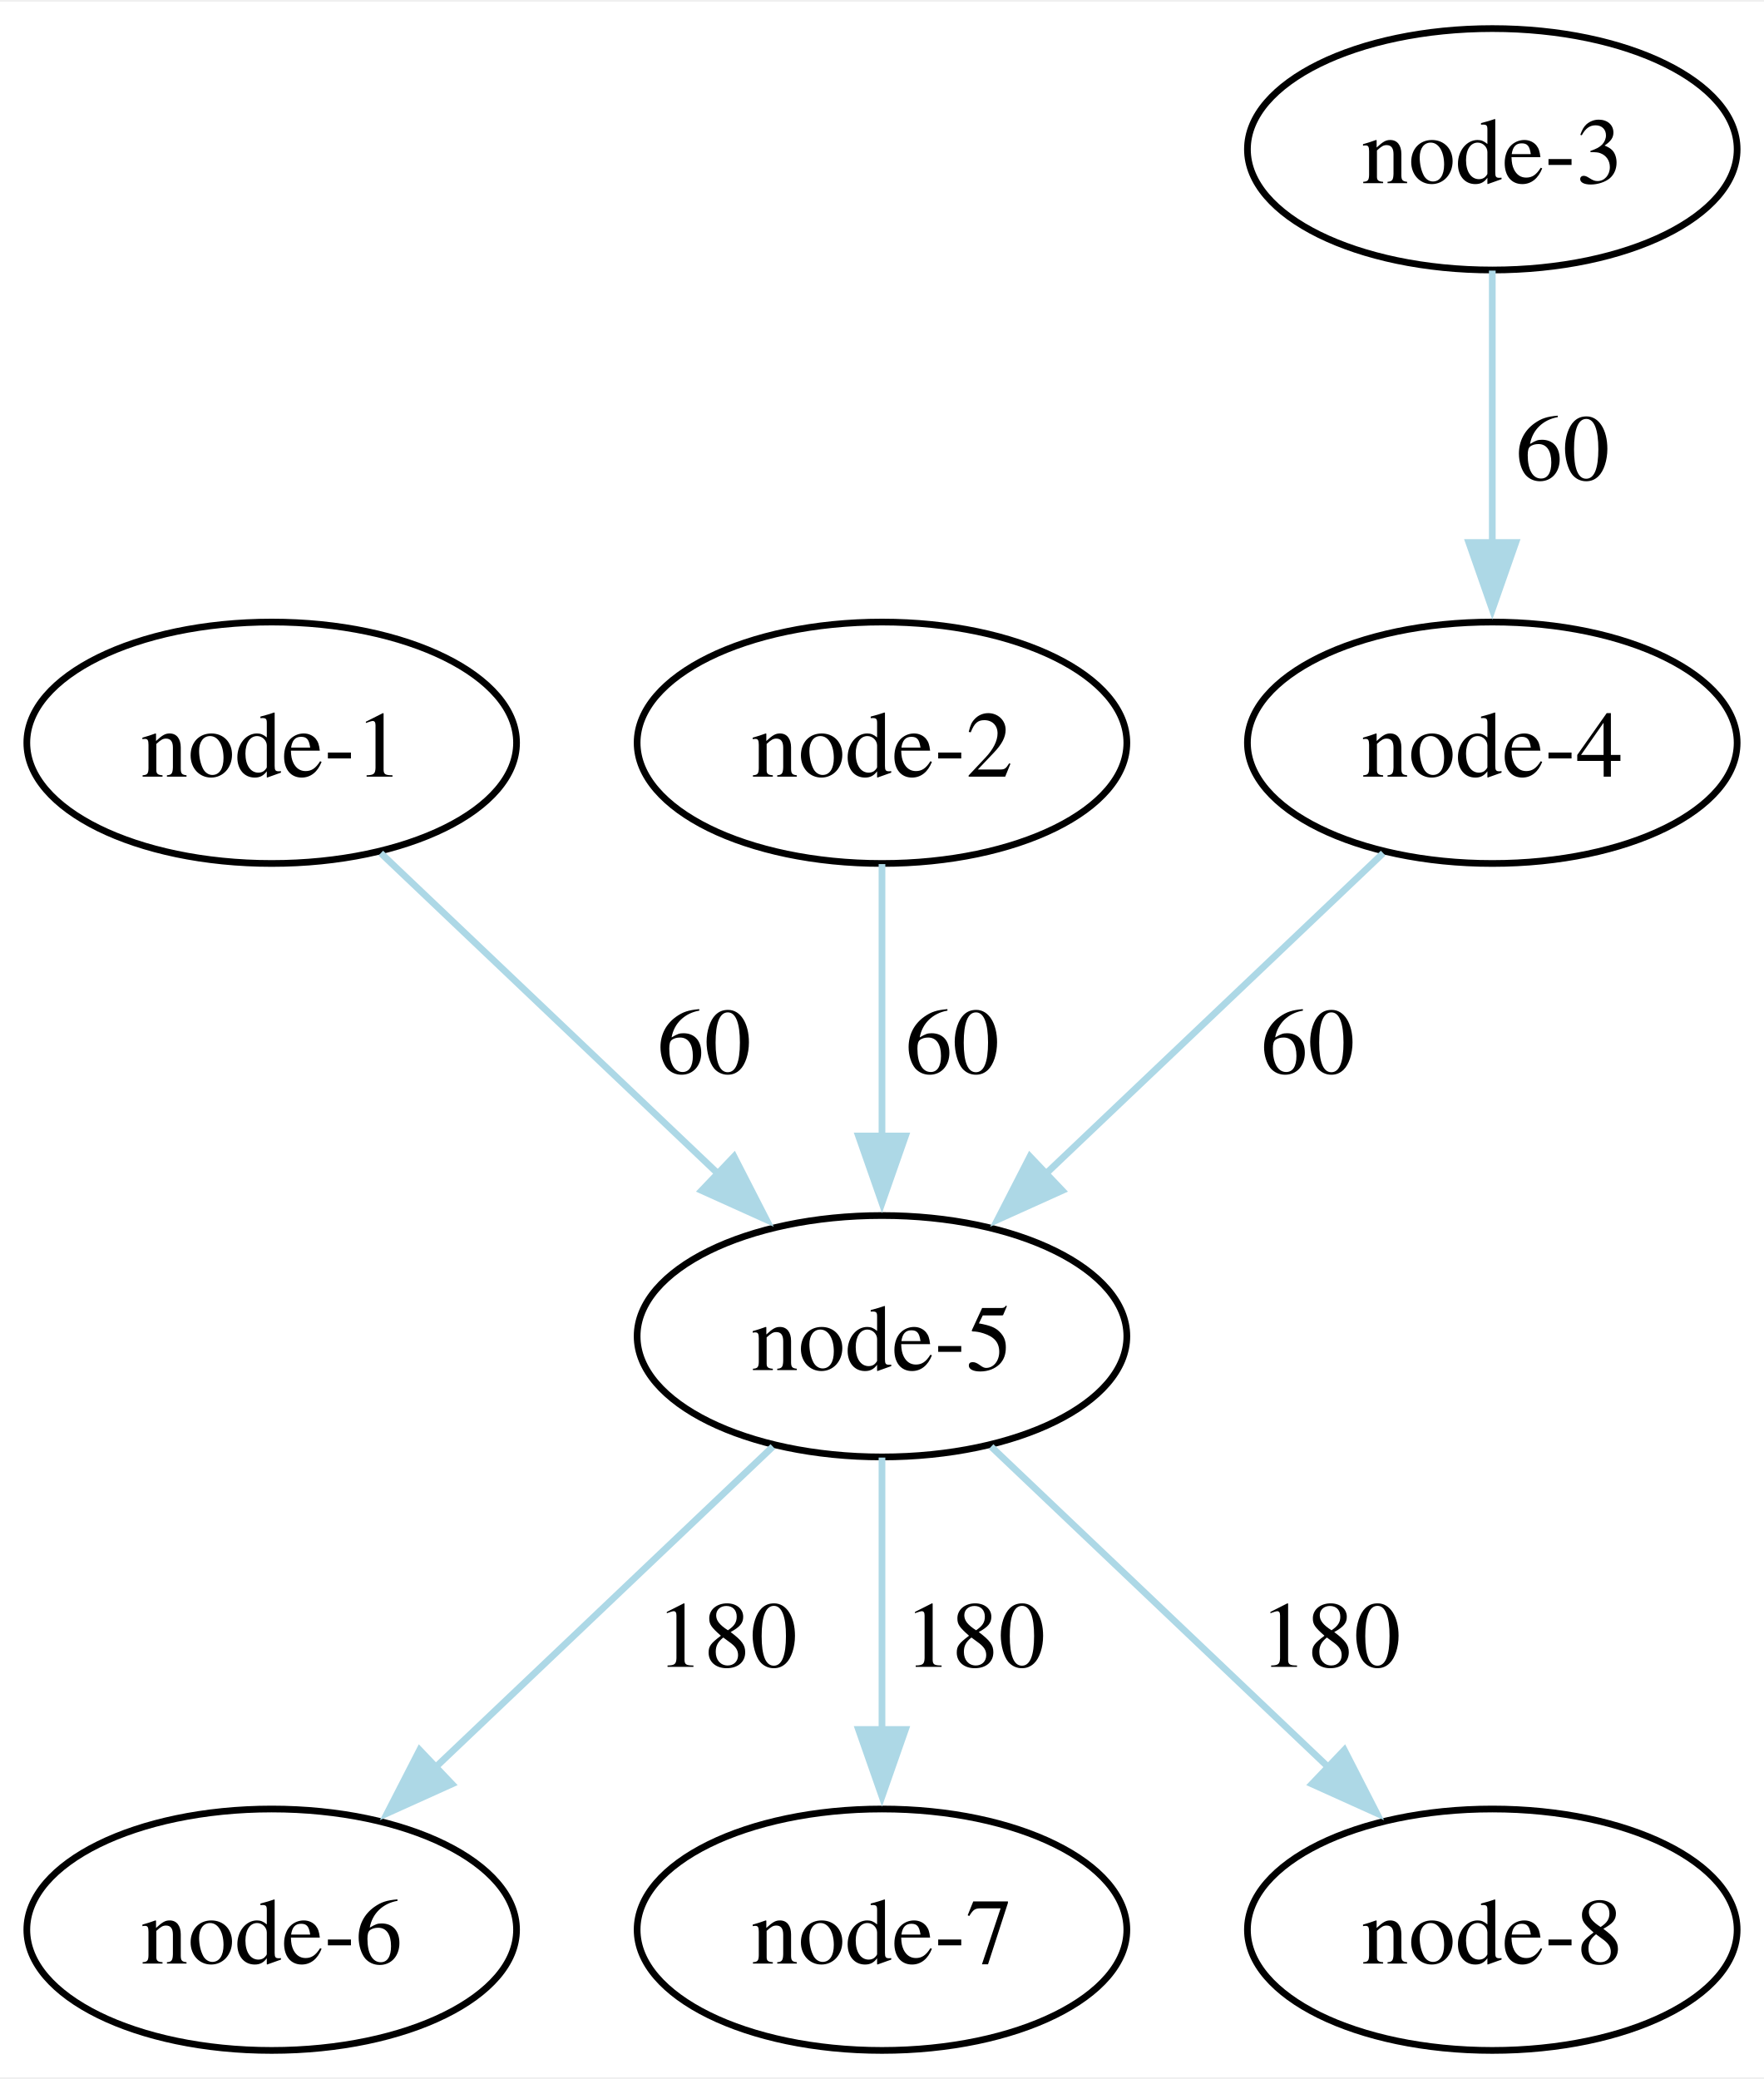
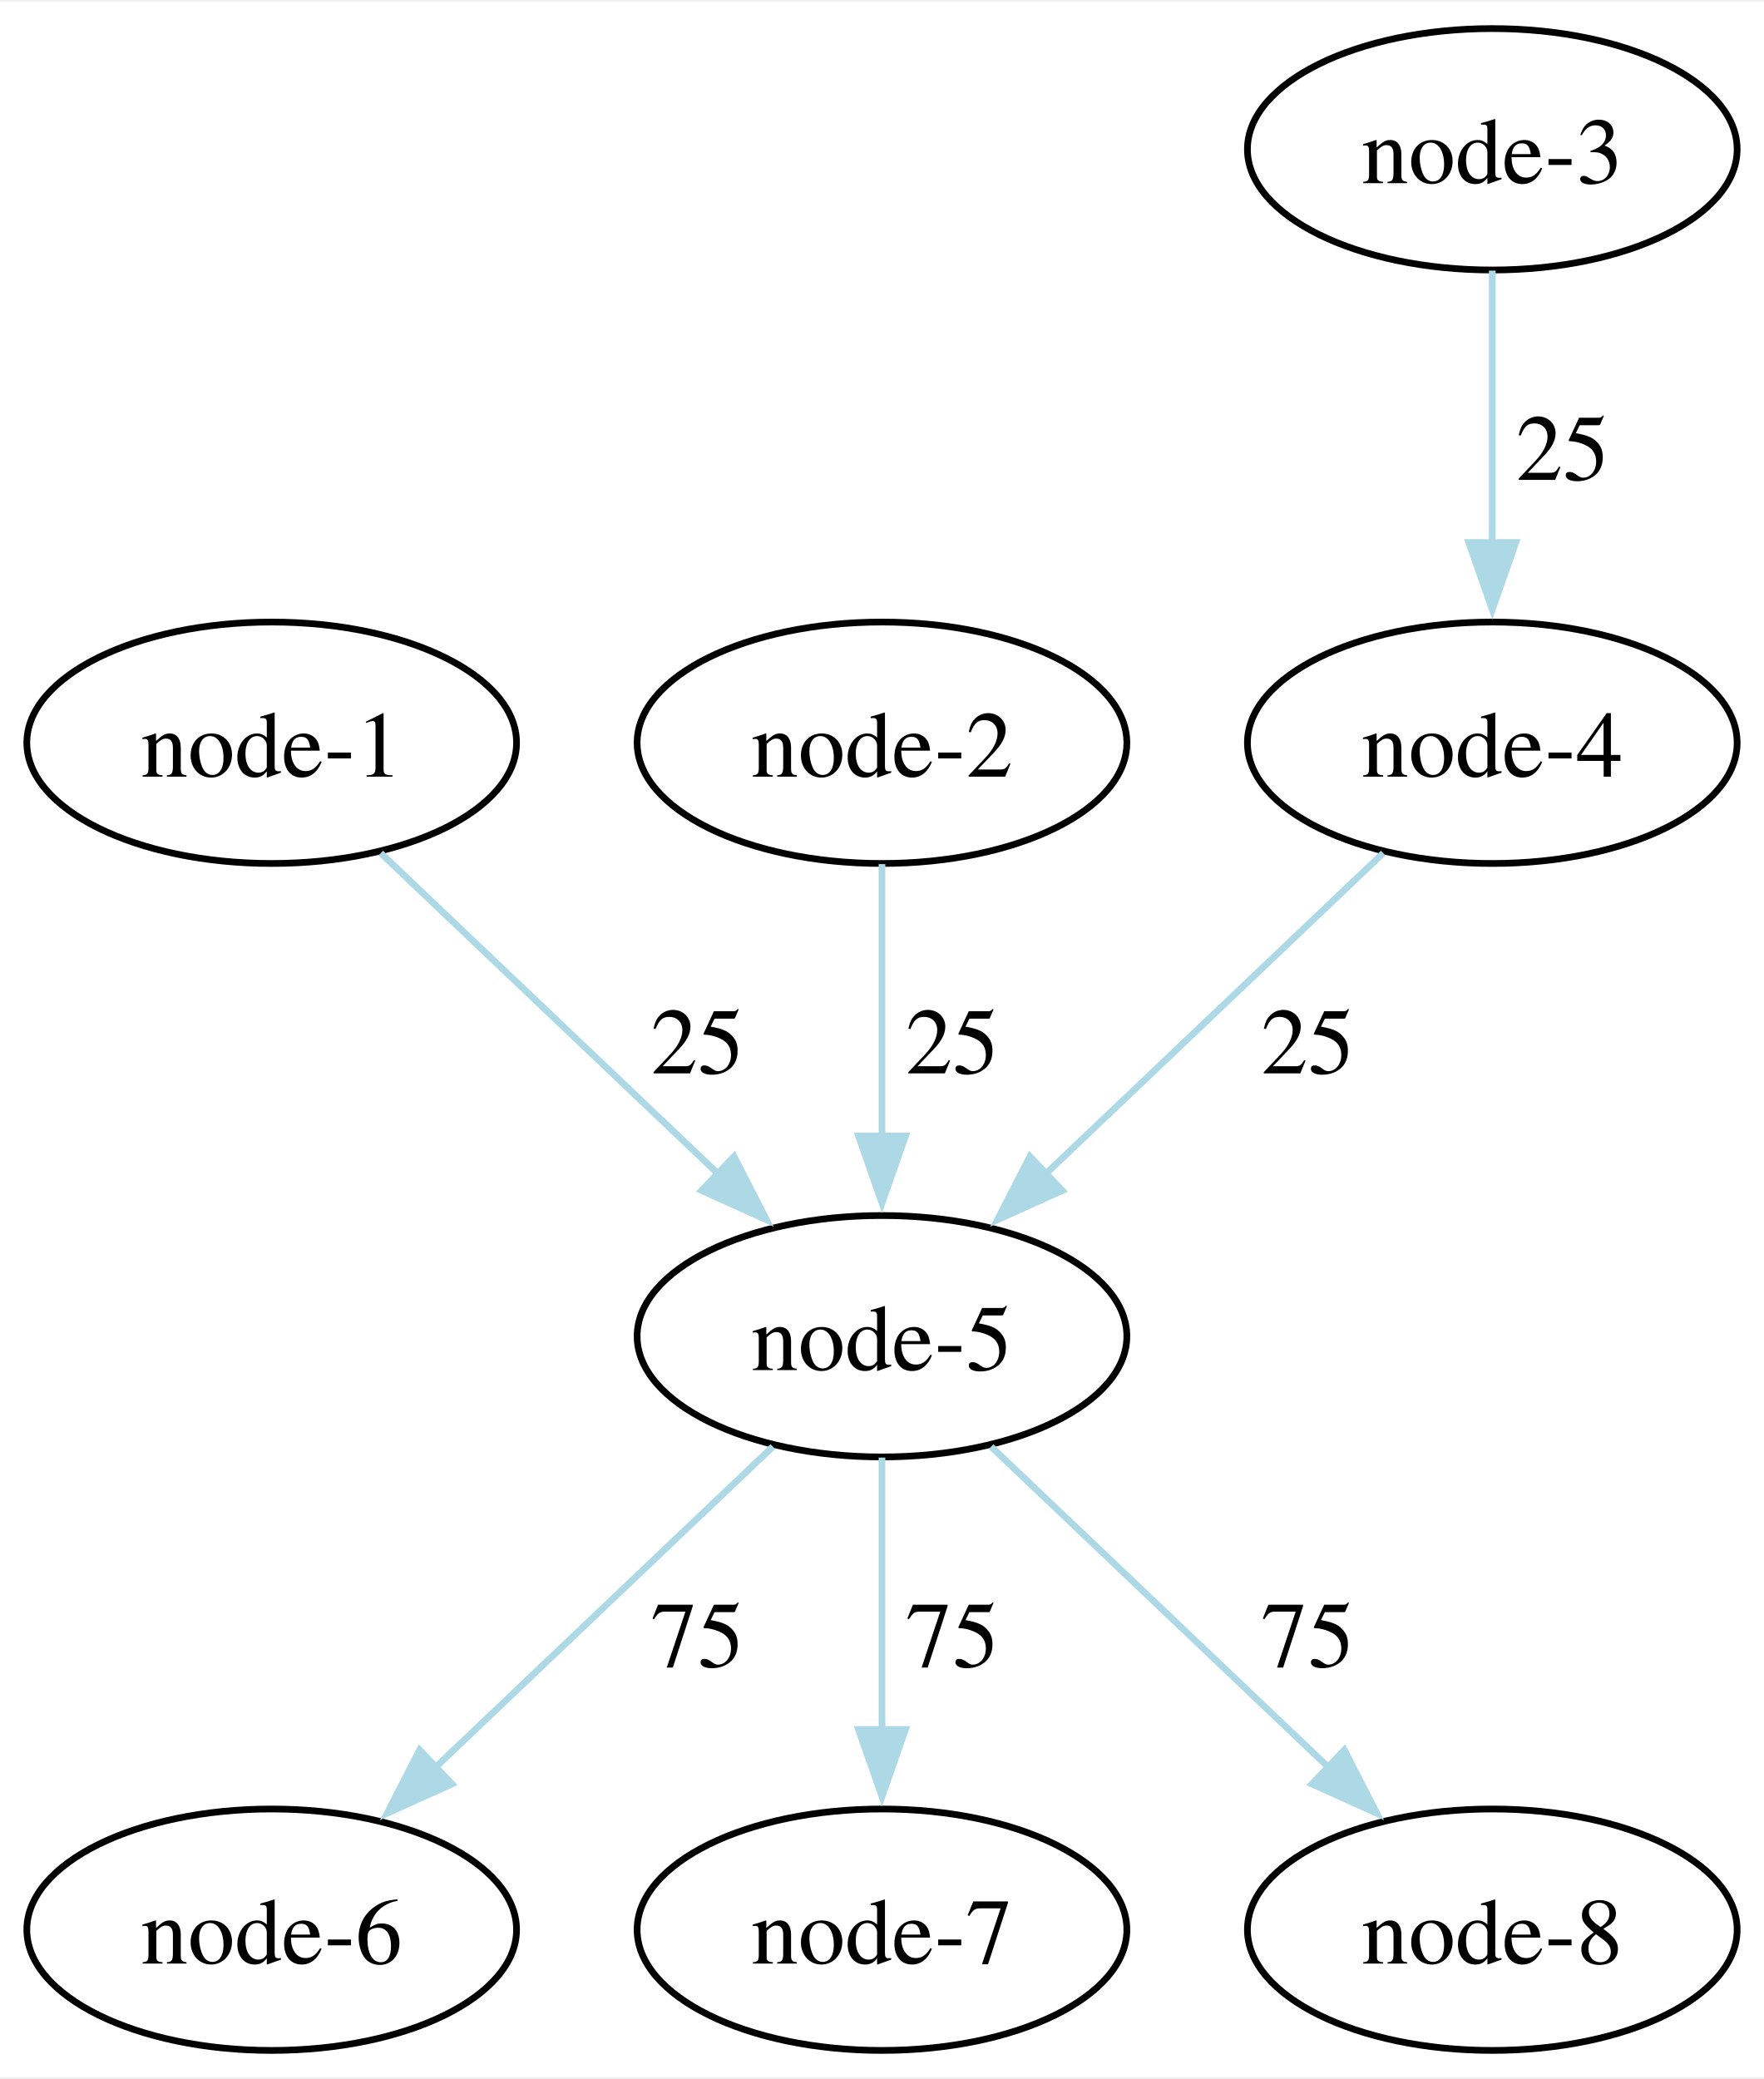
<svg xmlns="http://www.w3.org/2000/svg" width="263pt" height="310pt" viewBox="0.00 0.00 263.02 309.50">
  <g id="graph0" class="graph" transform="scale(1 1) rotate(0) translate(4 305.5)">
    <polygon fill="white" stroke="none" points="-4,4 -4,-305.5 259.02,-305.5 259.02,4 -4,4" />
    <g id="node1" class="node">
+       <ellipse fill="none" stroke="black" cx="127.51" cy="-106.5" rx="36.51" ry="18" />
+       <text text-anchor="middle" x="127.51" y="-101.45" font-family="Times,serif" font-size="14.00">node-5</text>
+     </g>
+     <g id="node2" class="node">
      <ellipse fill="none" stroke="black" cx="36.51" cy="-18" rx="36.51" ry="18" />
      <text text-anchor="middle" x="36.51" y="-12.95" font-family="Times,serif" font-size="14.00">node-6</text>
    </g>
-     <g id="node2" class="node">
+     <g id="edge6" class="edge">
+       <path fill="none" stroke="lightblue" d="M111.24,-90.04C97.26,-76.75 76.91,-57.4 60.97,-42.25" />
+       <polygon fill="lightblue" stroke="lightblue" points="63.39,-39.73 53.73,-35.37 58.57,-44.8 63.39,-39.73" />
+       <text text-anchor="middle" x="100.01" y="-57.2" font-family="Times,serif" font-size="14.00">  75</text>
+     </g>
+     <g id="node3" class="node">
      <ellipse fill="none" stroke="black" cx="127.51" cy="-18" rx="36.51" ry="18" />
      <text text-anchor="middle" x="127.51" y="-12.95" font-family="Times,serif" font-size="14.00">node-7</text>
    </g>
-     <g id="node3" class="node">
+     <g id="edge7" class="edge">
+       <path fill="none" stroke="lightblue" d="M127.51,-88.41C127.51,-76.76 127.51,-61.05 127.51,-47.52" />
+       <polygon fill="lightblue" stroke="lightblue" points="131.01,-47.86 127.51,-37.86 124.01,-47.86 131.01,-47.86" />
+       <text text-anchor="middle" x="138.01" y="-57.2" font-family="Times,serif" font-size="14.00">  75</text>
+     </g>
+     <g id="node4" class="node">
      <ellipse fill="none" stroke="black" cx="218.51" cy="-18" rx="36.51" ry="18" />
      <text text-anchor="middle" x="218.51" y="-12.95" font-family="Times,serif" font-size="14.00">node-8</text>
    </g>
-     <g id="node4" class="node">
+     <g id="edge5" class="edge">
+       <path fill="none" stroke="lightblue" d="M143.78,-90.04C157.75,-76.75 178.11,-57.4 194.05,-42.25" />
+       <polygon fill="lightblue" stroke="lightblue" points="196.45,-44.8 201.28,-35.37 191.62,-39.73 196.45,-44.8" />
+       <text text-anchor="middle" x="191.01" y="-57.2" font-family="Times,serif" font-size="14.00">  75</text>
+     </g>
+     <g id="node5" class="node">
      <ellipse fill="none" stroke="black" cx="36.51" cy="-195" rx="36.51" ry="18" />
      <text text-anchor="middle" x="36.51" y="-189.95" font-family="Times,serif" font-size="14.00">node-1</text>
-     </g>
-     <g id="node8" class="node">
-       <ellipse fill="none" stroke="black" cx="127.51" cy="-106.5" rx="36.51" ry="18" />
-       <text text-anchor="middle" x="127.51" y="-101.45" font-family="Times,serif" font-size="14.00">node-5</text>
    </g>
    <g id="edge1" class="edge">
      <path fill="none" stroke="lightblue" d="M52.78,-178.54C66.75,-165.25 87.11,-145.9 103.05,-130.75" />
      <polygon fill="lightblue" stroke="lightblue" points="105.45,-133.3 110.28,-123.87 100.62,-128.23 105.45,-133.3" />
-       <text text-anchor="middle" x="101.01" y="-145.7" font-family="Times,serif" font-size="14.00">  60</text>
+       <text text-anchor="middle" x="100.01" y="-145.7" font-family="Times,serif" font-size="14.00">  25</text>
    </g>
-     <g id="node5" class="node">
+     <g id="node6" class="node">
      <ellipse fill="none" stroke="black" cx="127.51" cy="-195" rx="36.51" ry="18" />
      <text text-anchor="middle" x="127.51" y="-189.95" font-family="Times,serif" font-size="14.00">node-2</text>
    </g>
    <g id="edge2" class="edge">
      <path fill="none" stroke="lightblue" d="M127.51,-176.91C127.51,-165.26 127.51,-149.55 127.51,-136.02" />
      <polygon fill="lightblue" stroke="lightblue" points="131.01,-136.36 127.51,-126.36 124.01,-136.36 131.01,-136.36" />
-       <text text-anchor="middle" x="138.01" y="-145.7" font-family="Times,serif" font-size="14.00">  60</text>
+       <text text-anchor="middle" x="138.01" y="-145.7" font-family="Times,serif" font-size="14.00">  25</text>
    </g>
-     <g id="node6" class="node">
+     <g id="node7" class="node">
      <ellipse fill="none" stroke="black" cx="218.51" cy="-283.5" rx="36.51" ry="18" />
      <text text-anchor="middle" x="218.51" y="-278.45" font-family="Times,serif" font-size="14.00">node-3</text>
    </g>
-     <g id="node7" class="node">
+     <g id="node8" class="node">
      <ellipse fill="none" stroke="black" cx="218.51" cy="-195" rx="36.51" ry="18" />
      <text text-anchor="middle" x="218.51" y="-189.95" font-family="Times,serif" font-size="14.00">node-4</text>
    </g>
    <g id="edge3" class="edge">
      <path fill="none" stroke="lightblue" d="M218.51,-265.41C218.51,-253.76 218.51,-238.05 218.51,-224.52" />
      <polygon fill="lightblue" stroke="lightblue" points="222.01,-224.86 218.51,-214.86 215.01,-224.86 222.01,-224.86" />
-       <text text-anchor="middle" x="229.01" y="-234.2" font-family="Times,serif" font-size="14.00">  60</text>
+       <text text-anchor="middle" x="229.01" y="-234.2" font-family="Times,serif" font-size="14.00">  25</text>
    </g>
    <g id="edge4" class="edge">
      <path fill="none" stroke="lightblue" d="M202.24,-178.54C188.26,-165.25 167.91,-145.9 151.97,-130.75" />
      <polygon fill="lightblue" stroke="lightblue" points="154.39,-128.23 144.73,-123.87 149.57,-133.3 154.39,-128.23" />
-       <text text-anchor="middle" x="191.01" y="-145.7" font-family="Times,serif" font-size="14.00">  60</text>
-     </g>
-     <g id="edge5" class="edge">
-       <path fill="none" stroke="lightblue" d="M111.24,-90.04C97.26,-76.75 76.91,-57.4 60.97,-42.25" />
-       <polygon fill="lightblue" stroke="lightblue" points="63.39,-39.73 53.73,-35.37 58.57,-44.8 63.39,-39.73" />
-       <text text-anchor="middle" x="104.38" y="-57.2" font-family="Times,serif" font-size="14.00">  180</text>
-     </g>
-     <g id="edge6" class="edge">
-       <path fill="none" stroke="lightblue" d="M127.51,-88.41C127.51,-76.76 127.51,-61.05 127.51,-47.52" />
-       <polygon fill="lightblue" stroke="lightblue" points="131.01,-47.86 127.51,-37.86 124.01,-47.86 131.01,-47.86" />
-       <text text-anchor="middle" x="141.38" y="-57.2" font-family="Times,serif" font-size="14.00">  180</text>
-     </g>
-     <g id="edge7" class="edge">
-       <path fill="none" stroke="lightblue" d="M143.78,-90.04C157.75,-76.75 178.11,-57.4 194.05,-42.25" />
-       <polygon fill="lightblue" stroke="lightblue" points="196.45,-44.8 201.28,-35.37 191.62,-39.73 196.45,-44.8" />
-       <text text-anchor="middle" x="194.38" y="-57.2" font-family="Times,serif" font-size="14.00">  180</text>
+       <text text-anchor="middle" x="191.01" y="-145.7" font-family="Times,serif" font-size="14.00">  25</text>
    </g>
  </g>
</svg>
